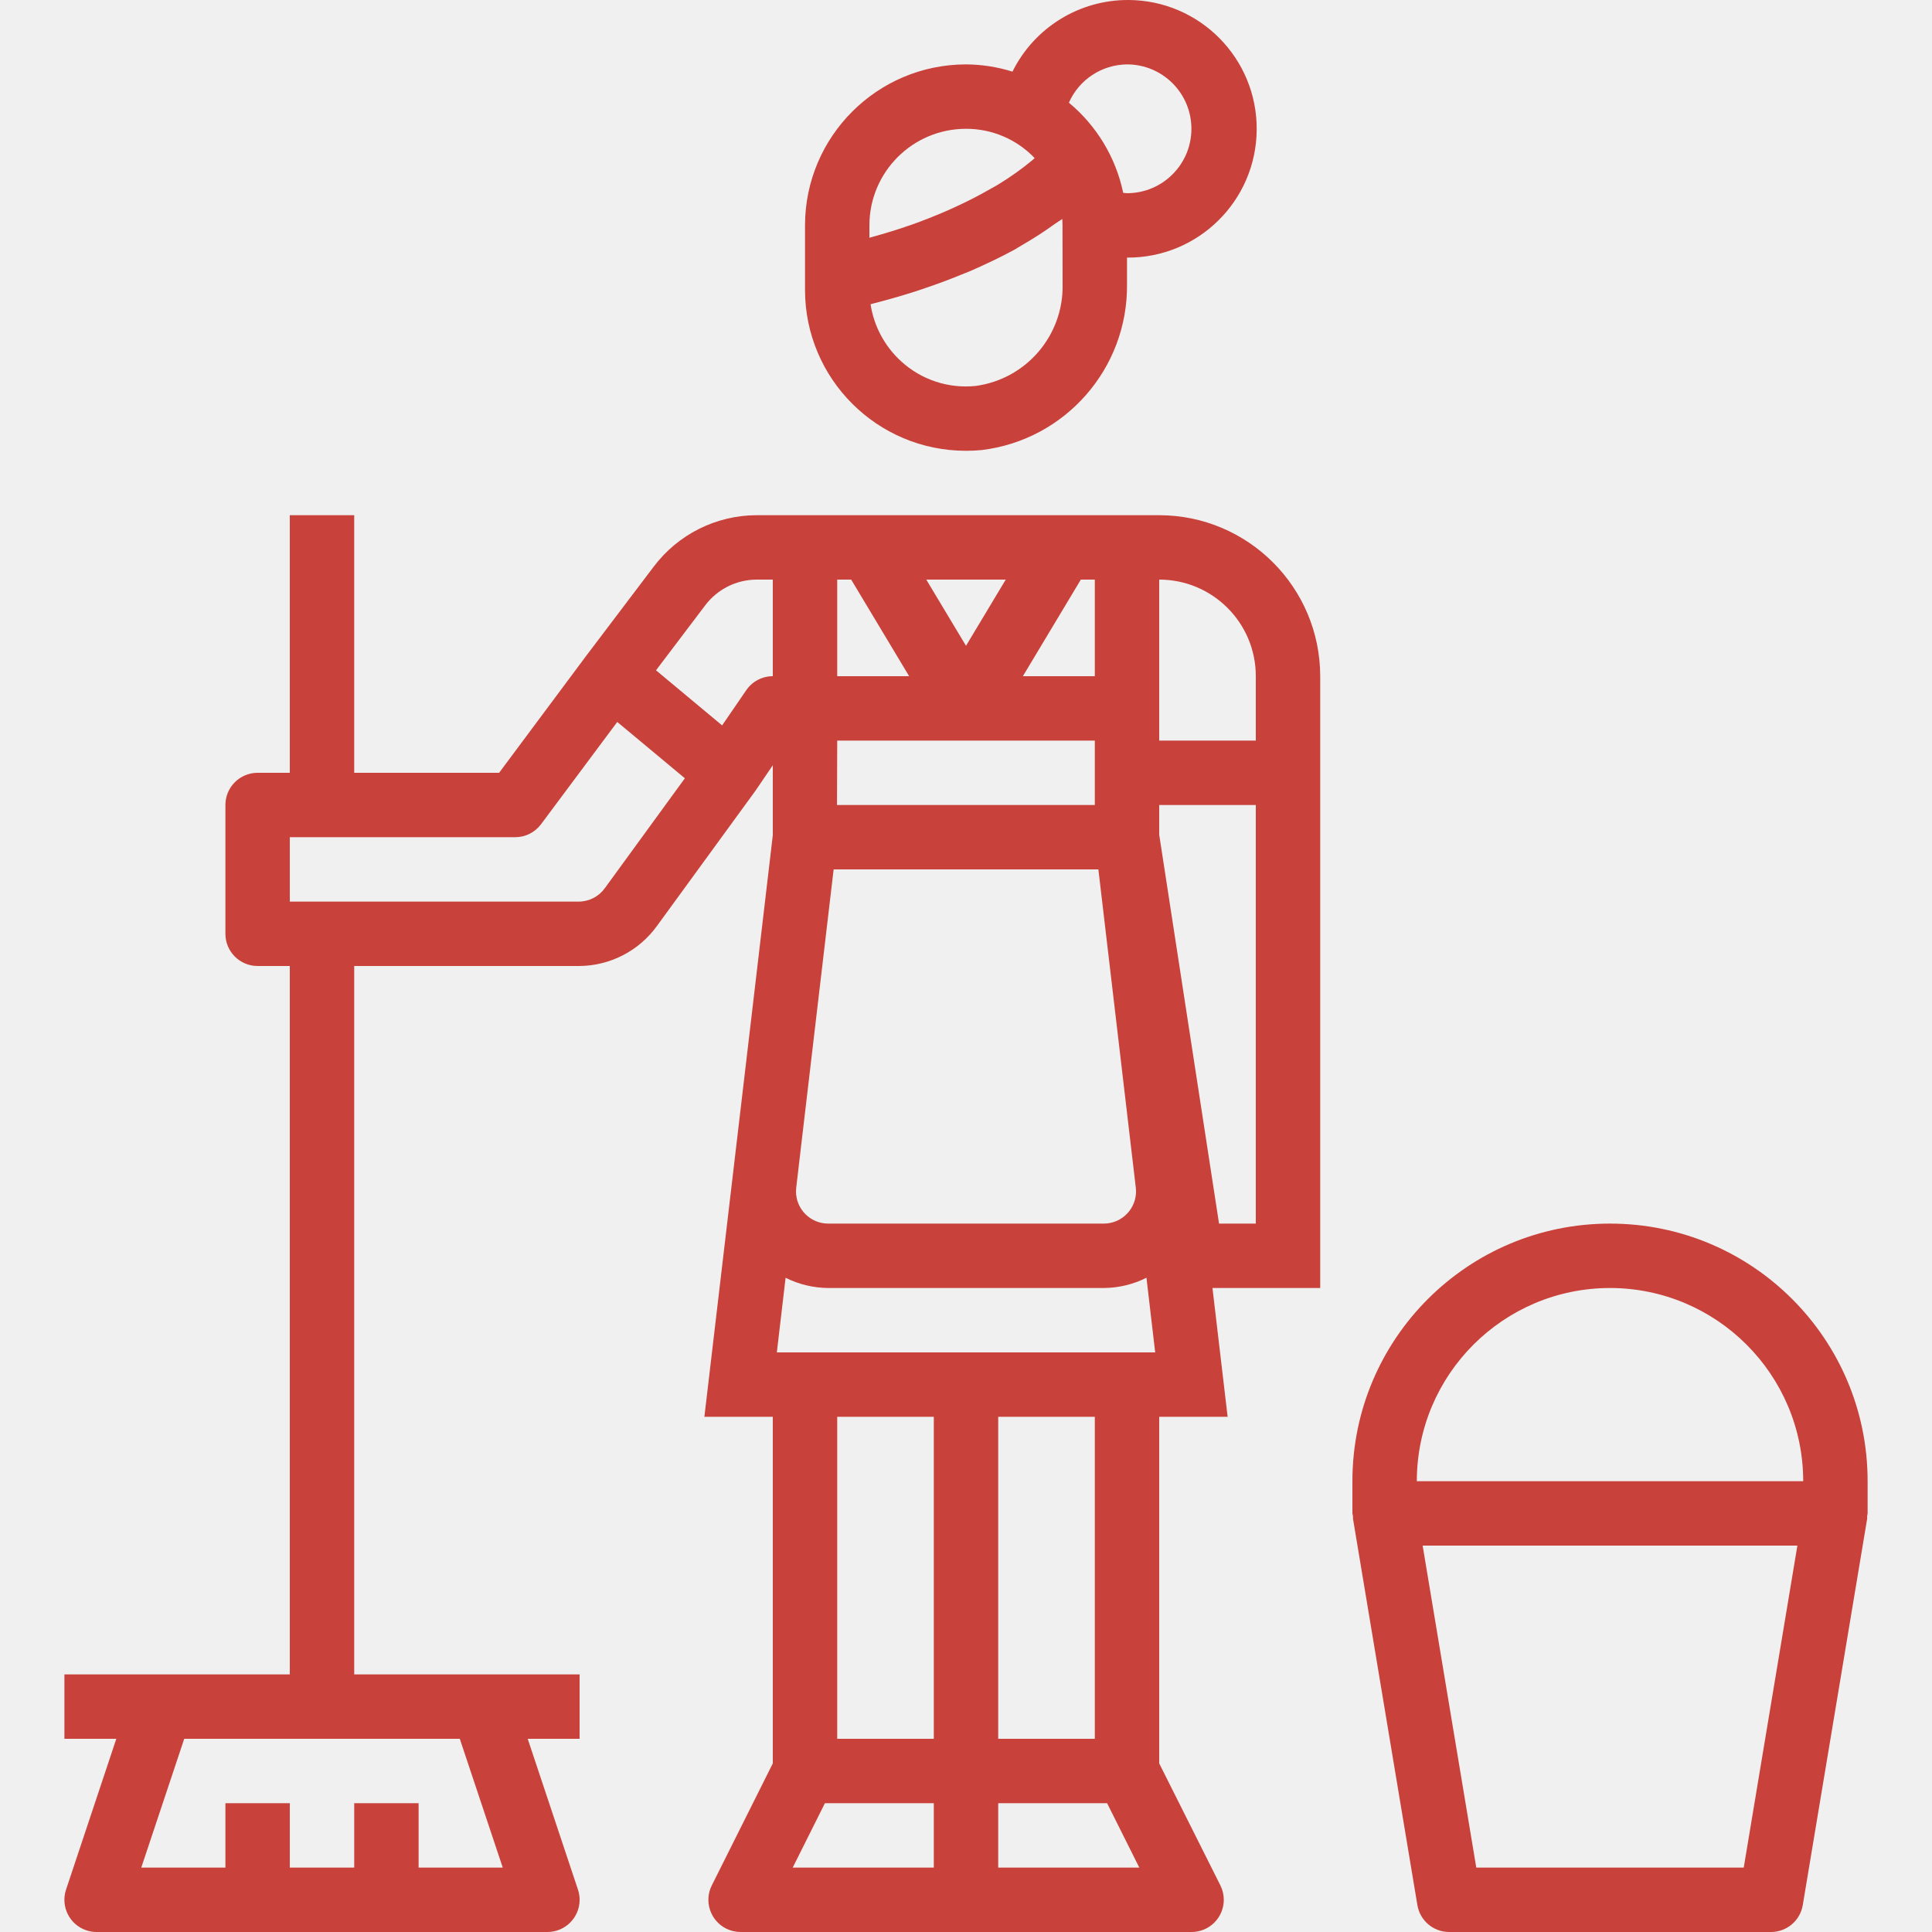
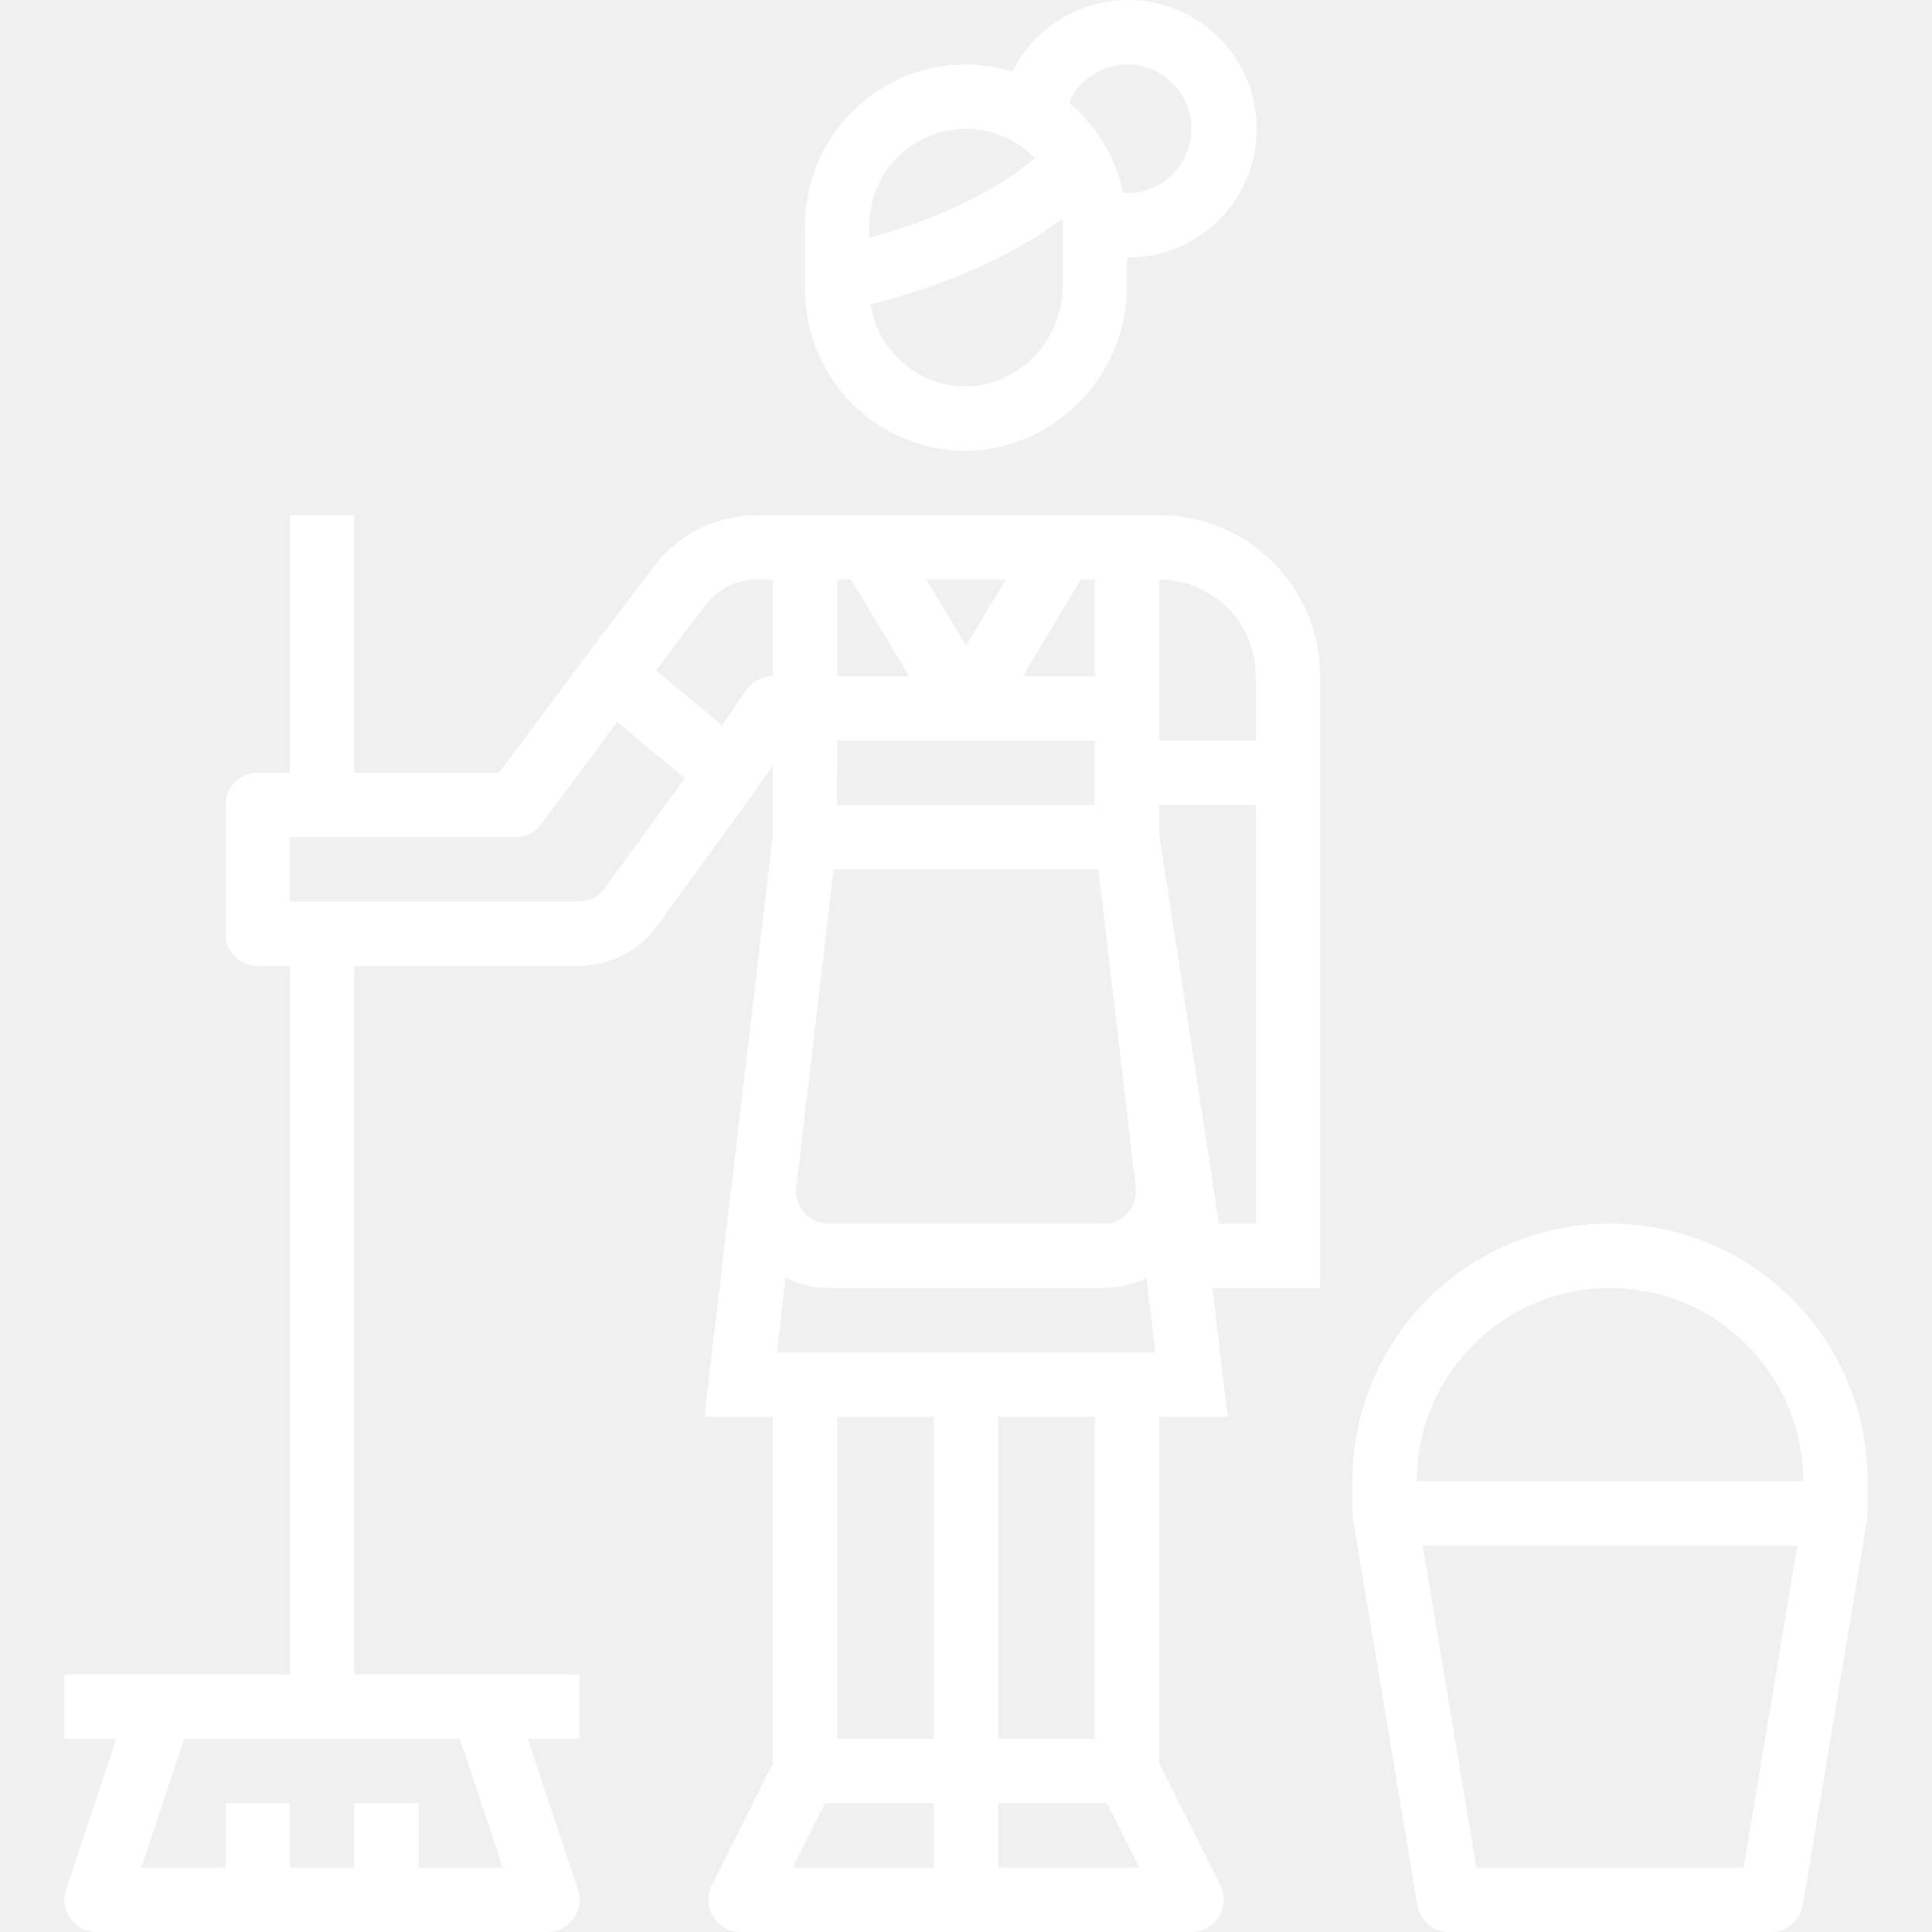
<svg xmlns="http://www.w3.org/2000/svg" id="Capa_1" x="0px" y="0px" viewBox="0 0 479.999 479.999" style="enable-background:new 0 0 479.999 479.999;" xml:space="preserve" width="512px" height="512px" class="">
  <g>
    <g>
      <g>
-         <path d="M328.002,167.999c-0.026-22.08-17.92-39.974-40-40h-100c-10.068,0.016-19.546,4.755-25.6,12.8l-16.8,22.192l-21.6,29.008 h-36v-64h-16v64h-8c-4.418,0-8,3.582-8,8v32c0,4.418,3.582,8,8,8h8v176h-56v16h12.896L16.41,469.471 c-1.396,4.192,0.87,8.722,5.062,10.118c0.816,0.272,1.67,0.41,2.53,0.41h112c4.418,0.001,8.001-3.58,8.002-7.998 c0-0.86-0.138-1.714-0.41-2.53l-12.488-37.472h12.896v-16h-56v-176h55.768c7.723-0.003,14.972-3.721,19.48-9.992l24.256-33.296 l0.056-0.112l0.088-0.08l4.352-6.4v17.368l-5.04,42.912l-5.04,42.808l-6.92,58.792h17v86.112l-15.16,30.312 c-1.975,3.952-0.372,8.757,3.58,10.732c1.112,0.555,2.337,0.844,3.58,0.844h112c4.418,0.024,8.02-3.538,8.044-7.956 c0.007-1.256-0.282-2.496-0.844-3.62l-15.2-30.312v-86.112h17l-3.768-32h26.768V167.999z M268.53,143.999h3.472v24H254.13 L268.53,143.999z M249.874,143.999l-9.872,16.448l-9.872-16.448H249.874z M208.002,143.999h3.472l14.4,24h-17.872V143.999z M208.002,183.999h64v16h-64.048L208.002,183.999z M197.818,295.063l1.736-14.8l7.56-64.264h65.776l9.296,79.064 c0.517,4.388-2.621,8.364-7.009,8.881c-0.31,0.036-0.622,0.055-0.935,0.055h-68.48c-4.418-0.001-8-3.583-7.999-8.001 C197.763,295.686,197.781,295.374,197.818,295.063z M114.234,431.999l10.672,32h-20.904v-16h-16v16h-16v-16h-16v16H35.098 l10.672-32H114.234z M150.282,220.647c-1.502,2.104-3.927,3.352-6.512,3.352H72.002v-16h56c2.518,0,4.889-1.186,6.4-3.2 l18.952-25.432l16.8,13.992L150.282,220.647z M192.002,167.999c-2.639,0-5.109,1.302-6.6,3.48l-5.992,8.744l-8.048-6.704 l-8.376-6.984l12.216-16.136c3.03-4.019,7.767-6.387,12.8-6.4h4V167.999z M232.002,463.999h-35.056l8-16h27.056V463.999z M232.002,431.999h-24v-80h24V431.999z M248.002,463.999v-16h27.056l8,16H248.002z M248.002,431.999v-80h24v80H248.002z M193.002,335.999l2.176-18.544c3.287,1.647,6.908,2.518,10.584,2.544h68.48c3.68-0.024,7.305-0.897,10.592-2.552l2.168,18.552 H193.002z M312.002,303.999h-9.136l-14.864-96.616v-7.384h24V303.999z M312.002,183.999h-24v-40c13.255,0,24,10.745,24,24V183.999 z" data-original="#000000" class="active-path" data-old_color="#c8413a" fill="#c8413a" />
+         <path d="M328.002,167.999c-0.026-22.08-17.92-39.974-40-40h-100c-10.068,0.016-19.546,4.755-25.6,12.8l-16.8,22.192l-21.6,29.008 h-36v-64h-16v64h-8c-4.418,0-8,3.582-8,8v32c0,4.418,3.582,8,8,8h8v176h-56v16h12.896L16.41,469.471 c-1.396,4.192,0.87,8.722,5.062,10.118c0.816,0.272,1.67,0.41,2.53,0.41h112c4.418,0.001,8.001-3.58,8.002-7.998 c0-0.86-0.138-1.714-0.41-2.53l-12.488-37.472h12.896v-16h-56v-176h55.768c7.723-0.003,14.972-3.721,19.48-9.992l24.256-33.296 l0.056-0.112l0.088-0.08l4.352-6.4v17.368l-5.04,42.912l-5.04,42.808l-6.92,58.792h17v86.112l-15.16,30.312 c-1.975,3.952-0.372,8.757,3.58,10.732c1.112,0.555,2.337,0.844,3.58,0.844h112c4.418,0.024,8.02-3.538,8.044-7.956 c0.007-1.256-0.282-2.496-0.844-3.62l-15.2-30.312v-86.112h17l-3.768-32h26.768V167.999z M268.53,143.999h3.472v24H254.13 L268.53,143.999z M249.874,143.999l-9.872,16.448l-9.872-16.448H249.874z M208.002,143.999h3.472l14.4,24h-17.872V143.999z M208.002,183.999h64v16h-64.048L208.002,183.999z M197.818,295.063l1.736-14.8l7.56-64.264h65.776l9.296,79.064 c0.517,4.388-2.621,8.364-7.009,8.881c-0.31,0.036-0.622,0.055-0.935,0.055h-68.48c-4.418-0.001-8-3.583-7.999-8.001 C197.763,295.686,197.781,295.374,197.818,295.063z M114.234,431.999l10.672,32h-20.904v-16h-16v16h-16v-16h-16v16H35.098 l10.672-32H114.234z M150.282,220.647c-1.502,2.104-3.927,3.352-6.512,3.352H72.002v-16h56c2.518,0,4.889-1.186,6.4-3.2 l18.952-25.432l16.8,13.992L150.282,220.647z M192.002,167.999c-2.639,0-5.109,1.302-6.6,3.48l-5.992,8.744l-8.048-6.704 l-8.376-6.984l12.216-16.136c3.03-4.019,7.767-6.387,12.8-6.4h4V167.999z M232.002,463.999h-35.056l8-16h27.056V463.999z M232.002,431.999h-24v-80h24V431.999z M248.002,463.999v-16h27.056l8,16H248.002z M248.002,431.999v-80h24v80H248.002z M193.002,335.999l2.176-18.544c3.287,1.647,6.908,2.518,10.584,2.544h68.48c3.68-0.024,7.305-0.897,10.592-2.552l2.168,18.552 H193.002z M312.002,303.999h-9.136l-14.864-96.616v-7.384h24V303.999z M312.002,183.999h-24v-40c13.255,0,24,10.745,24,24V183.999 z" data-original="#000000" class="active-path" data-old_color="#c8413a" fill="#ffffff" />
      </g>
    </g>
    <g>
      <g>
-         <path d="M280.443,0.001c-12.244-0.084-23.463,6.826-28.897,17.798c-3.737-1.171-7.628-1.778-11.544-1.8 c-22.08,0.026-39.974,17.92-40,40v16c0,22.091,17.909,40,40,40c0.029,0,0.059,0,0.088,0c1.272,0,2.544-0.064,3.816-0.184 c20.769-2.53,36.315-20.271,36.096-41.192v-6.624c17.673,0.122,32.098-14.106,32.22-31.779 C312.343,14.548,298.115,0.123,280.443,0.001z M216.002,55.999c0-13.255,10.745-24,24-24c6.444-0.018,12.612,2.614,17.056,7.28 c-0.184,0.152-0.344,0.336-0.536,0.496c-2.689,2.226-5.536,4.253-8.52,6.064c-0.688,0.424-1.416,0.8-2.12,1.2 c-2.48,1.424-5.016,2.736-7.584,3.936c-0.88,0.408-1.744,0.8-2.624,1.208c-3.16,1.376-6.344,2.656-9.44,3.736 c-0.168,0.064-0.328,0.104-0.496,0.16c-3.048,1.056-5.984,1.944-8.8,2.728l-0.936,0.264V55.999z M242.402,95.887 c-6.768,0.704-13.514-1.527-18.528-6.128c-4.075-3.716-6.752-8.717-7.584-14.168l0.44-0.128c3.352-0.848,6.832-1.84,10.4-2.968 c0.888-0.28,1.76-0.592,2.648-0.888c2.936-0.984,5.872-2.072,8.8-3.272c0.896-0.36,1.784-0.696,2.68-1.08 c3.64-1.6,7.2-3.28,10.736-5.2c0.656-0.36,1.264-0.8,1.912-1.144c2.9-1.669,5.709-3.49,8.416-5.456 c0.52-0.384,1.112-0.672,1.6-1.064c0,0.536,0.056,1.072,0.056,1.6l0.024,14.632C264.275,83.312,254.979,94.185,242.402,95.887z M280.002,47.999c-0.304,0-0.632-0.072-0.944-0.088c-1.836-8.778-6.594-16.674-13.496-22.4c2.528-5.731,8.177-9.451,14.44-9.512 c8.837,0,16,7.163,16,16S288.838,47.999,280.002,47.999z" data-original="#000000" class="active-path" data-old_color="#c8413a" fill="#c8413a" />
+         <path d="M280.443,0.001c-12.244-0.084-23.463,6.826-28.897,17.798c-3.737-1.171-7.628-1.778-11.544-1.8 c-22.08,0.026-39.974,17.92-40,40v16c0,22.091,17.909,40,40,40c0.029,0,0.059,0,0.088,0c1.272,0,2.544-0.064,3.816-0.184 c20.769-2.53,36.315-20.271,36.096-41.192v-6.624c17.673,0.122,32.098-14.106,32.22-31.779 C312.343,14.548,298.115,0.123,280.443,0.001z M216.002,55.999c0-13.255,10.745-24,24-24c6.444-0.018,12.612,2.614,17.056,7.28 c-0.184,0.152-0.344,0.336-0.536,0.496c-2.689,2.226-5.536,4.253-8.52,6.064c-0.688,0.424-1.416,0.8-2.12,1.2 c-2.48,1.424-5.016,2.736-7.584,3.936c-0.88,0.408-1.744,0.8-2.624,1.208c-3.16,1.376-6.344,2.656-9.44,3.736 c-0.168,0.064-0.328,0.104-0.496,0.16c-3.048,1.056-5.984,1.944-8.8,2.728l-0.936,0.264V55.999z M242.402,95.887 c-6.768,0.704-13.514-1.527-18.528-6.128c-4.075-3.716-6.752-8.717-7.584-14.168l0.44-0.128c3.352-0.848,6.832-1.84,10.4-2.968 c0.888-0.28,1.76-0.592,2.648-0.888c2.936-0.984,5.872-2.072,8.8-3.272c0.896-0.36,1.784-0.696,2.68-1.08 c3.64-1.6,7.2-3.28,10.736-5.2c0.656-0.36,1.264-0.8,1.912-1.144c2.9-1.669,5.709-3.49,8.416-5.456 c0.52-0.384,1.112-0.672,1.6-1.064c0,0.536,0.056,1.072,0.056,1.6l0.024,14.632C264.275,83.312,254.979,94.185,242.402,95.887z M280.002,47.999c-0.304,0-0.632-0.072-0.944-0.088c-1.836-8.778-6.594-16.674-13.496-22.4c2.528-5.731,8.177-9.451,14.44-9.512 c8.837,0,16,7.163,16,16S288.838,47.999,280.002,47.999z" data-original="#000000" class="active-path" data-old_color="#c8413a" fill="#ffffff" />
      </g>
    </g>
    <g>
      <g>
-         <path d="M400.002,303.999c-35.346,0-64,28.654-64,64v8c0.036,0.234,0.084,0.467,0.144,0.696c-0.012,0.208-0.012,0.416,0,0.624 l16,96c0.643,3.842,3.96,6.663,7.856,6.68h80c3.908-0.001,7.243-2.826,7.888-6.68l16-96c0.012-0.208,0.012-0.416,0-0.624 c0.049-0.23,0.087-0.462,0.112-0.696v-8C464.002,332.653,435.348,303.999,400.002,303.999z M433.226,463.999h-66.448l-13.328-80 h93.104L433.226,463.999z M352.002,367.999c0.026-26.499,21.501-47.974,48-48c26.499,0.026,47.974,21.501,48,48H352.002z" data-original="#000000" class="active-path" data-old_color="#c8413a" fill="#c8413a" />
+         <path d="M400.002,303.999c-35.346,0-64,28.654-64,64v8c0.036,0.234,0.084,0.467,0.144,0.696c-0.012,0.208-0.012,0.416,0,0.624 l16,96c0.643,3.842,3.96,6.663,7.856,6.68h80c3.908-0.001,7.243-2.826,7.888-6.68l16-96c0.012-0.208,0.012-0.416,0-0.624 c0.049-0.23,0.087-0.462,0.112-0.696v-8C464.002,332.653,435.348,303.999,400.002,303.999z M433.226,463.999h-66.448l-13.328-80 h93.104L433.226,463.999z M352.002,367.999c0.026-26.499,21.501-47.974,48-48c26.499,0.026,47.974,21.501,48,48H352.002z" data-original="#000000" class="active-path" data-old_color="#c8413a" fill="#ffffff" />
      </g>
    </g>
  </g>
</svg>
